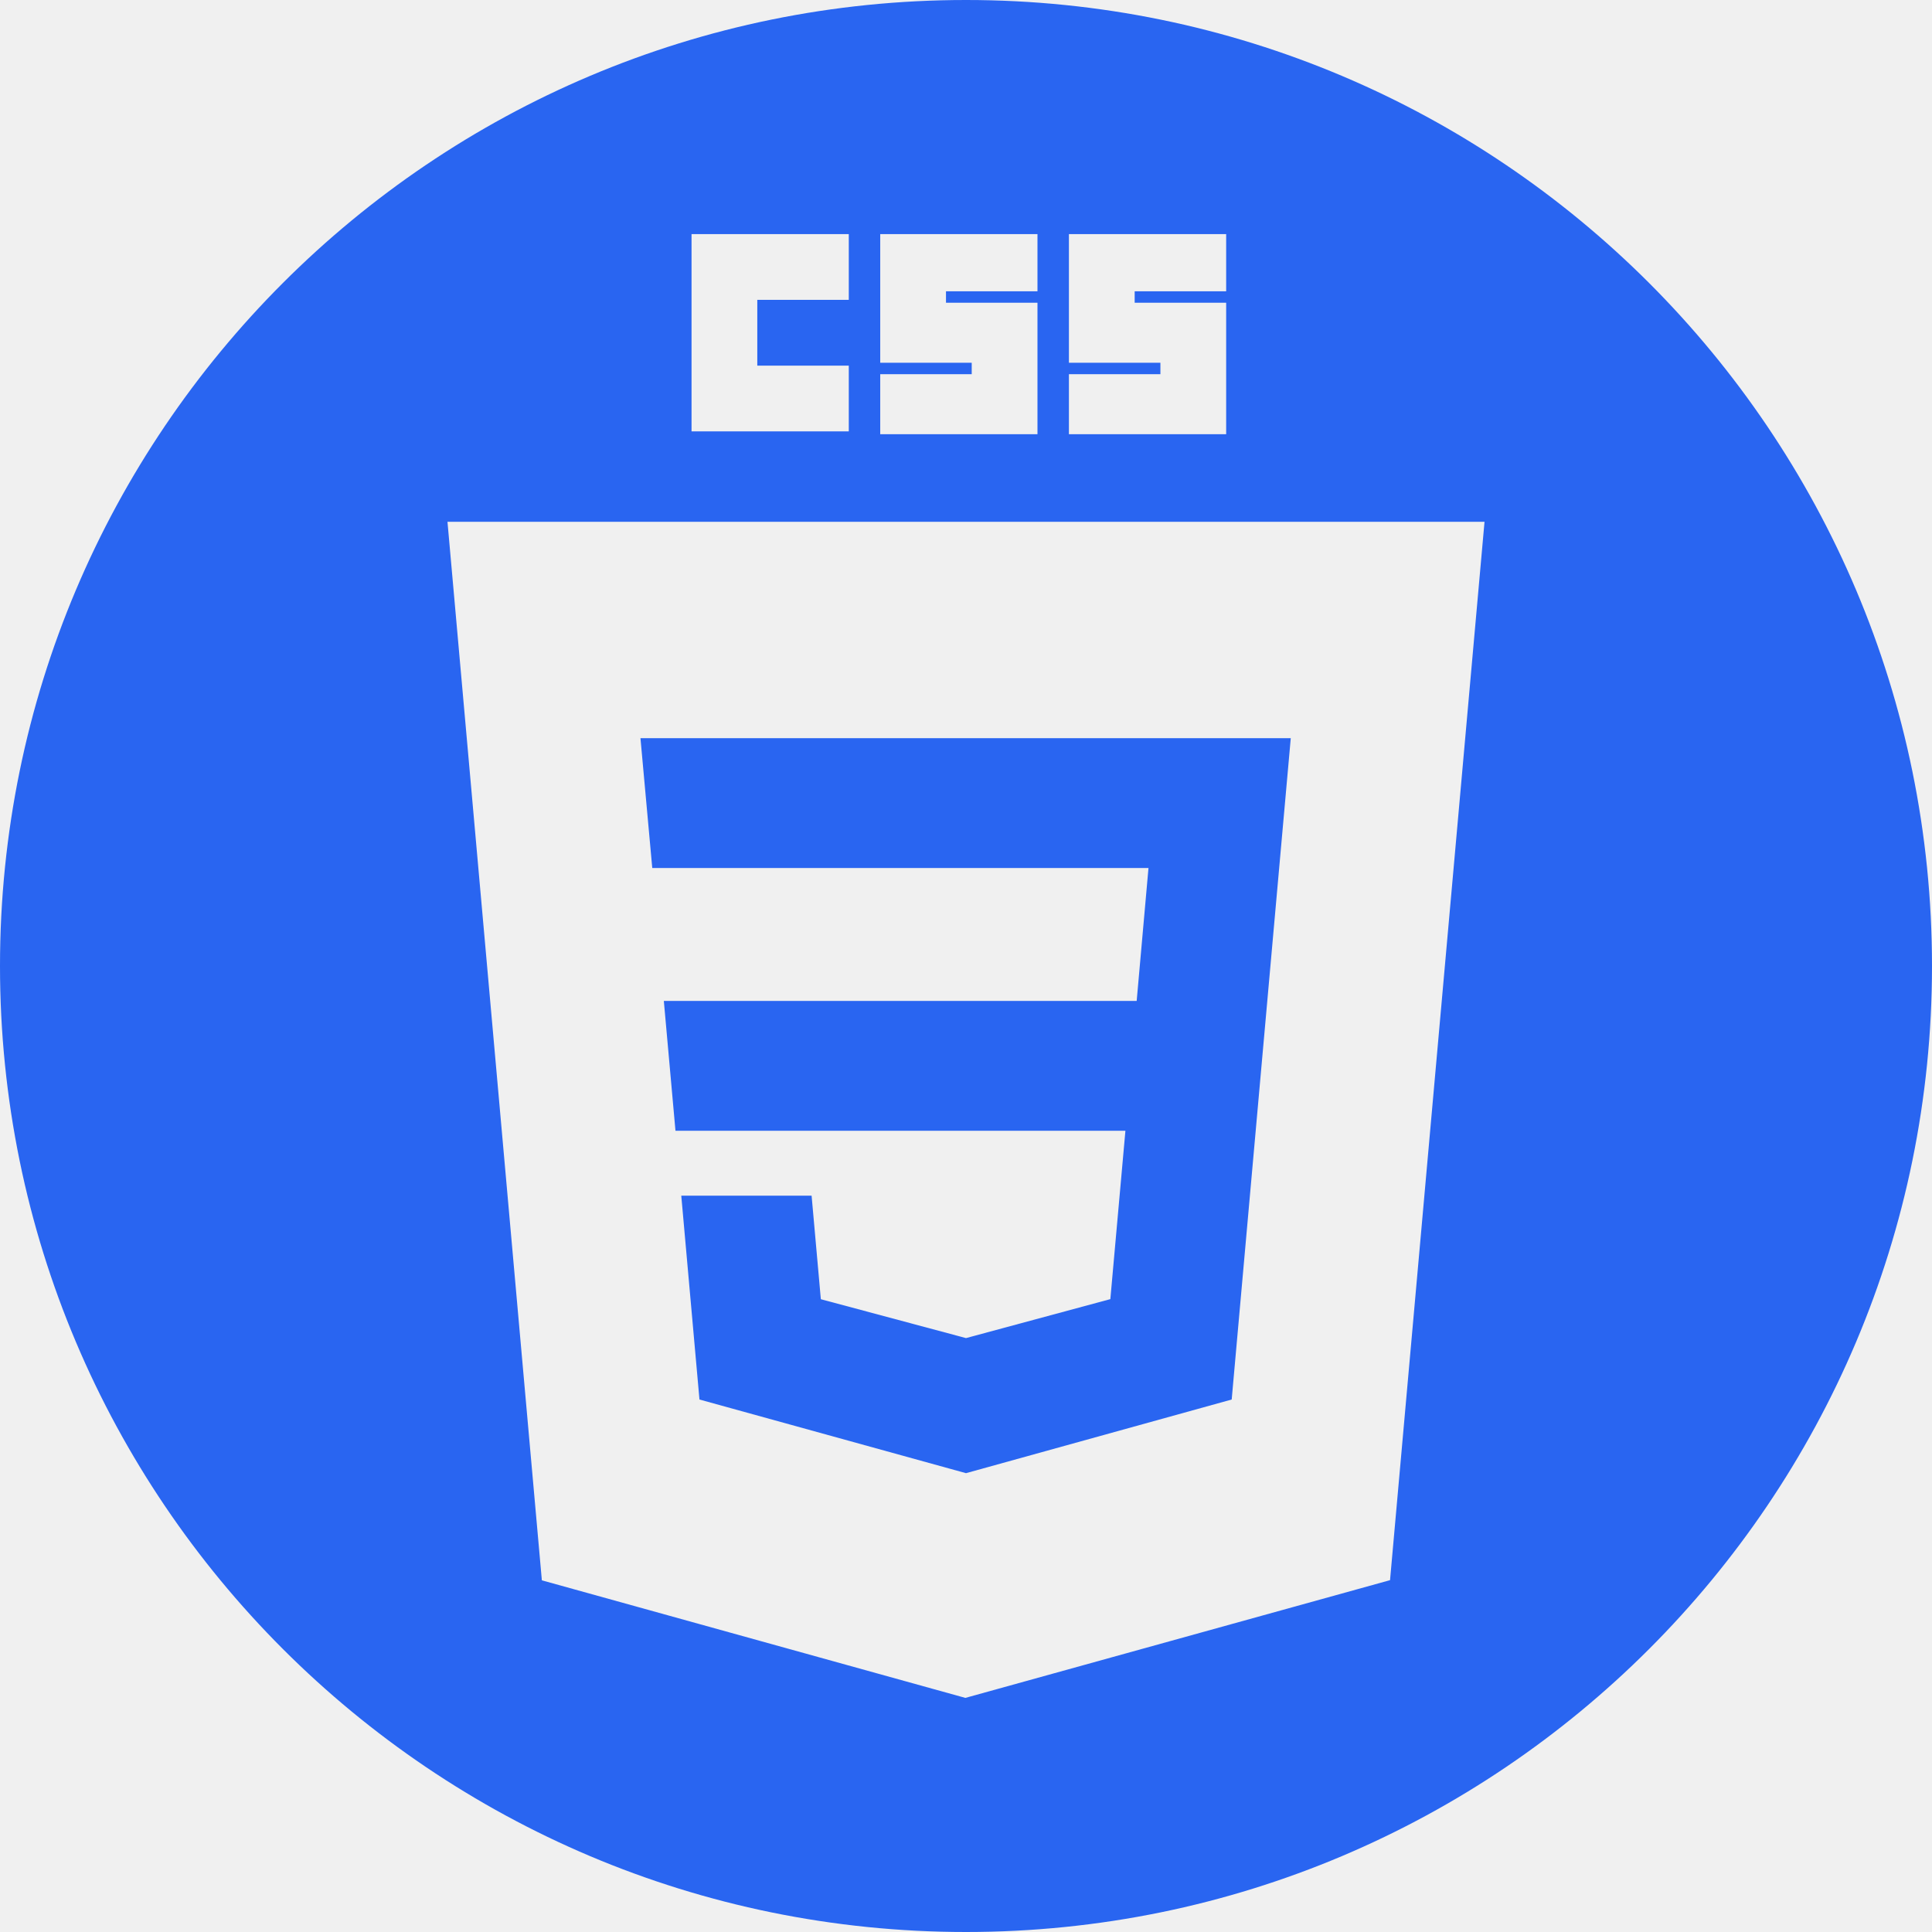
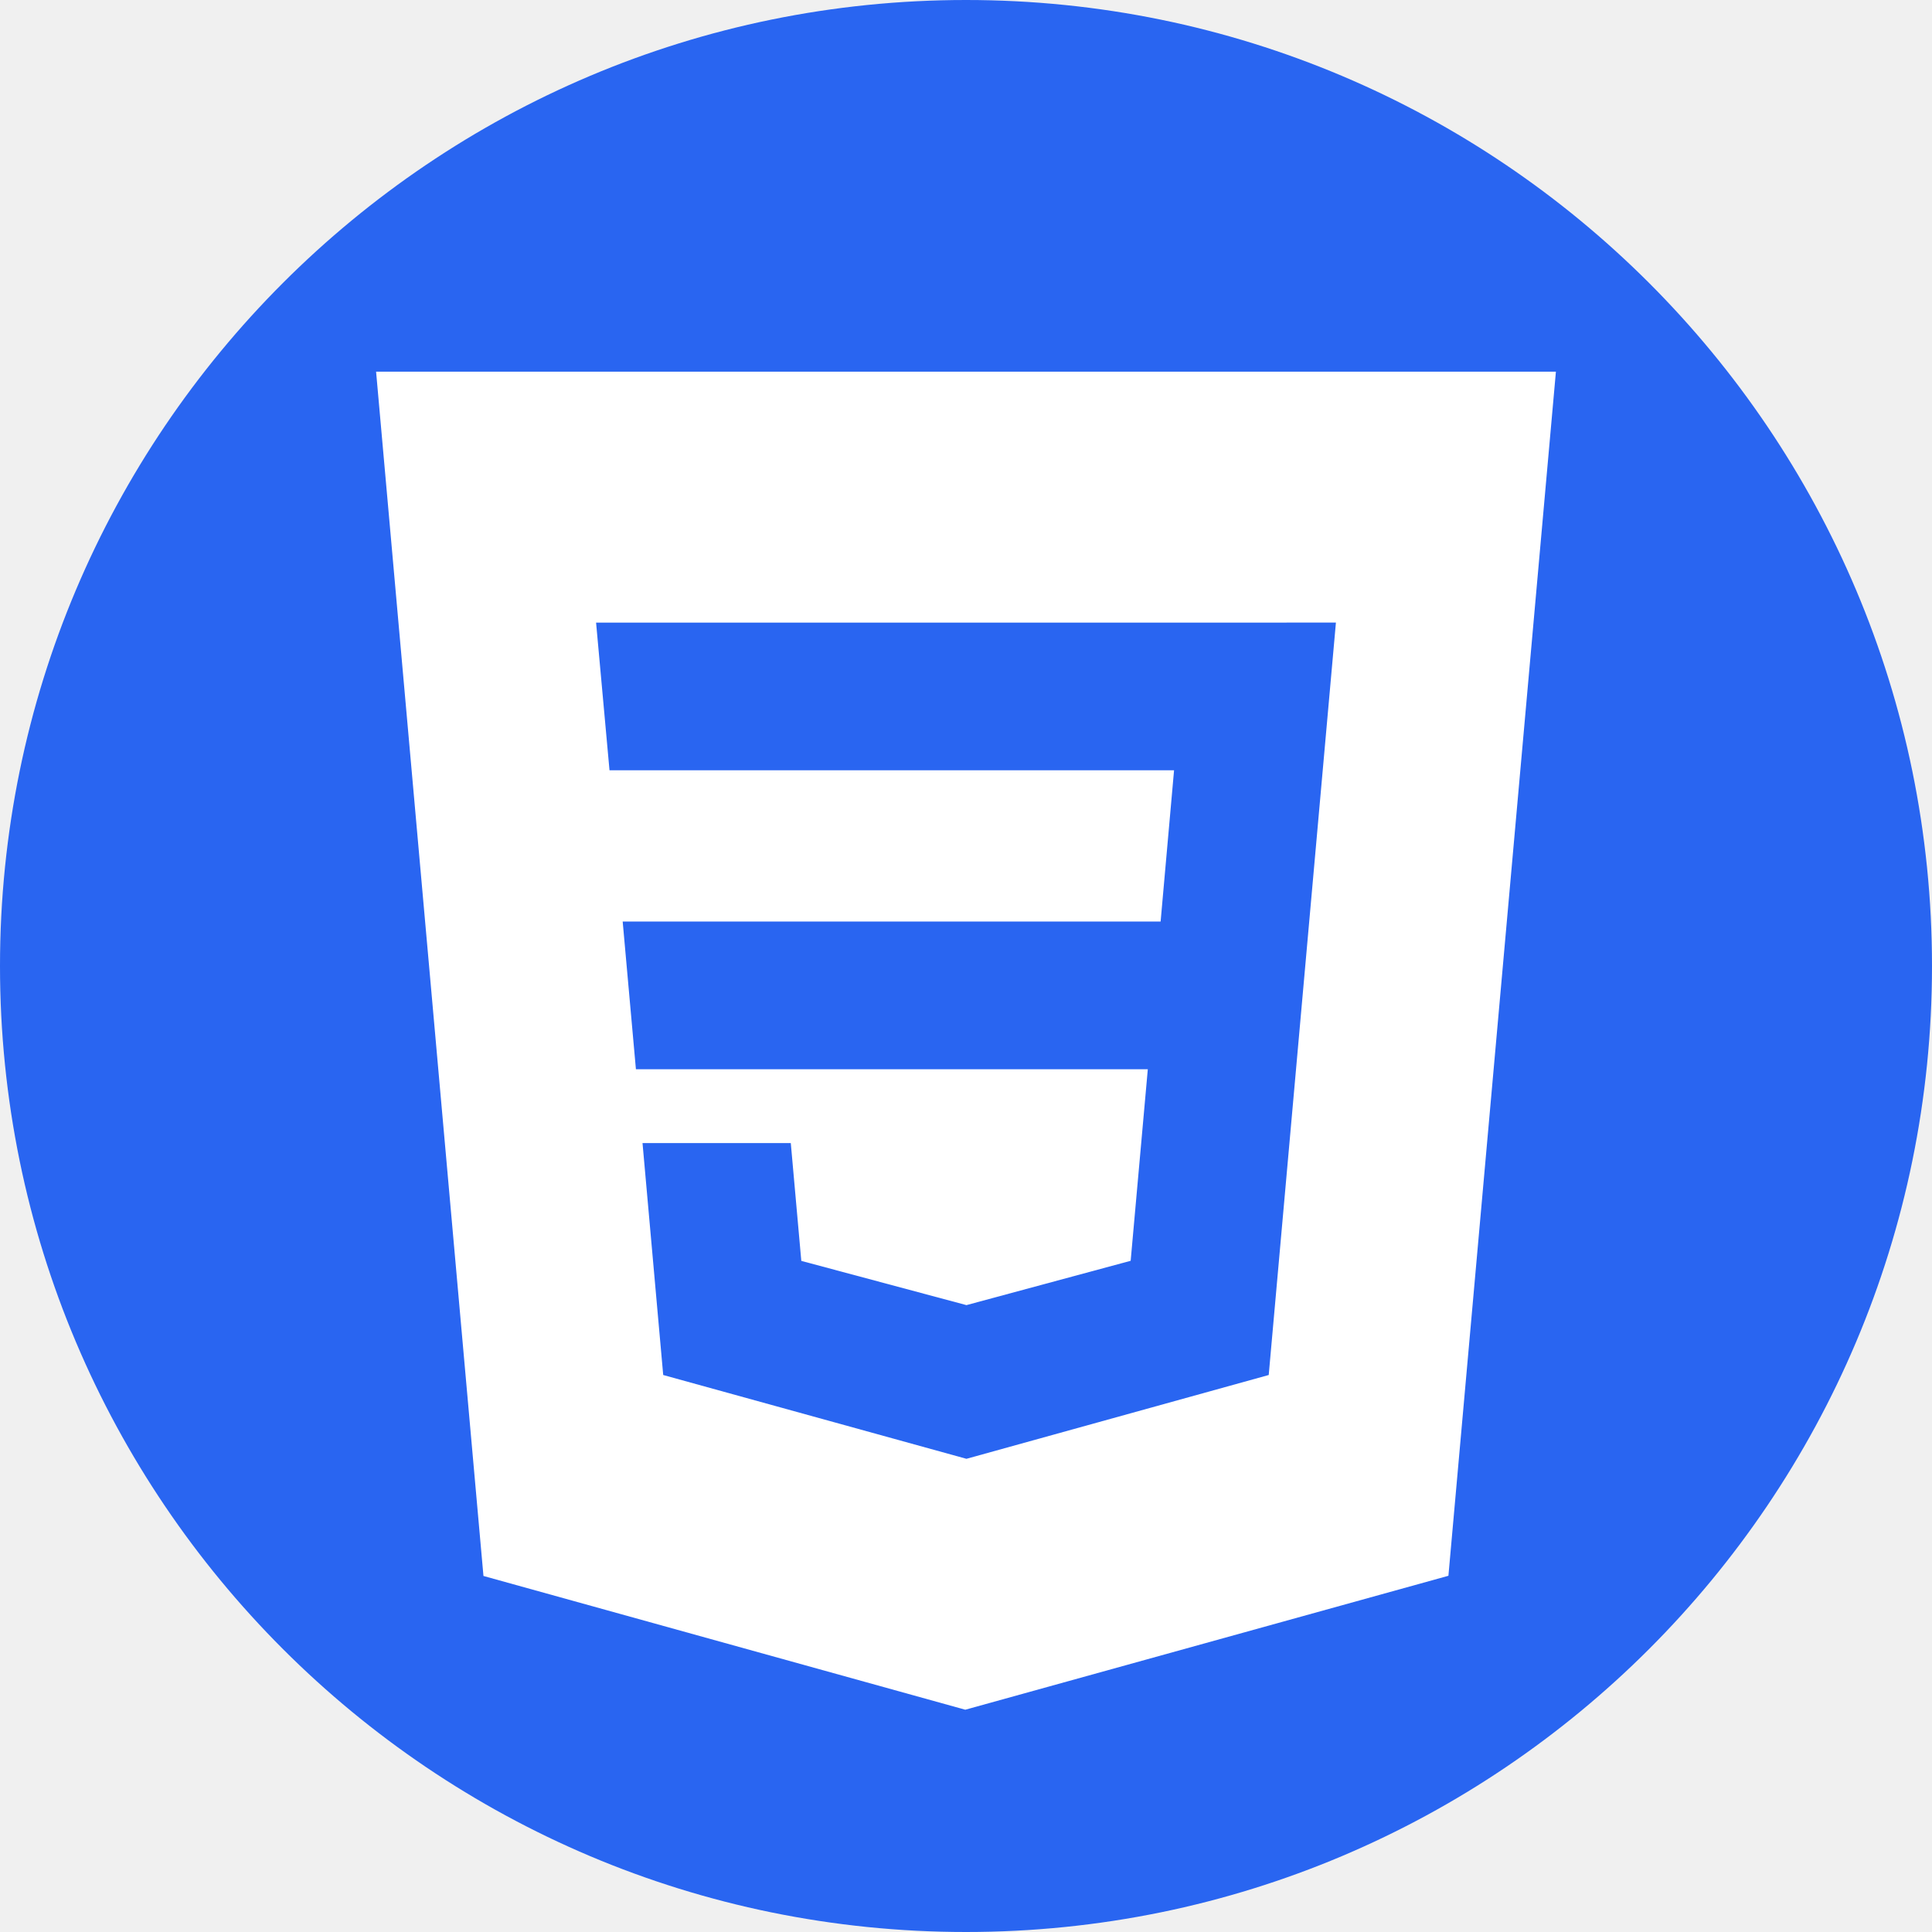
<svg xmlns="http://www.w3.org/2000/svg" width="512" height="512" viewBox="0 0 480 480" id="svg3476" version="1.1">
  <defs id="defs3478" />
  <g id="layer3">
-     <g id="g820">
-       <path transform="scale(0.9375)" id="path825" d="M 256 0 A 256 256 0 0 0 0 256 A 256 256 0 0 0 256 512 A 256 256 0 0 0 512 256 A 256 256 0 0 0 256 0 z M 183.266 62.041 L 224.936 62.041 L 224.936 79.467 L 200.691 79.467 L 200.691 96.893 L 224.936 96.893 L 224.936 114.318 L 183.266 114.318 L 183.266 62.041 z M 233.27 62.041 L 274.941 62.041 L 274.941 77.193 L 250.697 77.193 L 250.697 80.225 L 274.941 80.225 L 274.941 115.076 L 233.27 115.076 L 233.27 99.166 L 257.516 99.166 L 257.516 96.135 L 233.27 96.135 L 233.27 62.041 z M 283.275 62.041 L 324.947 62.041 L 324.947 77.193 L 300.701 77.193 L 300.701 80.225 L 324.947 80.225 L 324.947 115.076 L 283.275 115.076 L 283.275 99.166 L 307.52 99.166 L 307.52 96.135 L 283.275 96.135 L 283.275 62.041 z M 118.586 138.275 L 393.414 138.275 L 368.375 418.758 L 255.832 449.959 L 143.598 418.803 L 118.586 138.275 z " style="display:inline;fill:#2965f1;fill-opacity:1;stroke:none;stroke-width:5;stroke-linecap:round;stroke-linejoin:round;stroke-miterlimit:4;stroke-dasharray:none;stroke-opacity:1;paint-order:stroke fill markers" />
-       <path id="path841" d="m 159.12,183.393 2.932,32.255 H 285.339 l -2.935,33.03 H 164.928 l 2.891,32.255 h 111.788 l -3.744,41.832 -35.863,9.68 -36.064,-9.659 -2.296,-25.725 H 169.261 l 4.519,50.645 L 240,366.006 306.013,347.705 320.688,183.393 Z" style="fill:#2965f1;stroke:none;stroke-width:0.938px;stroke-linecap:butt;stroke-linejoin:miter;stroke-opacity:1;fill-opacity:1" />
+     <path style="fill:#2965f1;fill-opacity:1;stroke:none;stroke-width:0.938px;stroke-linecap:butt;stroke-linejoin:miter;stroke-opacity:1" d="M 240,0 C 107.452,0 0,107.452 0,240 5.5228473e-6,372.548 107.452,480 240,480 372.548,480 480,372.548 480,240 480,107.452 372.548,5.5228473e-6 240,0 Z" id="path820" />
+     <g id="g826" transform="translate(-1.0000002e-6,18.55964)">
+       <path id="path841" d="M 93.439,73.784 H 386.561 L 359.855,372.938 239.821,406.216 120.115,372.986 Z" style="fill:#ffffff;fill-opacity:1;stroke:none;stroke-width:1.067px;stroke-linecap:butt;stroke-linejoin:miter;stroke-opacity:1" />
+       <path id="path822" d="m 148.094,136.123 3.336,36.696 h 140.261 l -3.339,37.577 H 154.703 l 3.289,36.695 h 127.178 l -4.259,47.591 -40.8,11.012 -41.029,-10.989 -2.613,-29.266 h -36.837 l 5.141,57.617 75.337,20.82 75.101,-20.82 16.695,-186.934 z" style="fill:#2965f1;fill-opacity:1;stroke:none;stroke-width:1.067px;stroke-linecap:butt;stroke-linejoin:miter;stroke-opacity:1" />
    </g>
  </g>
</svg>
